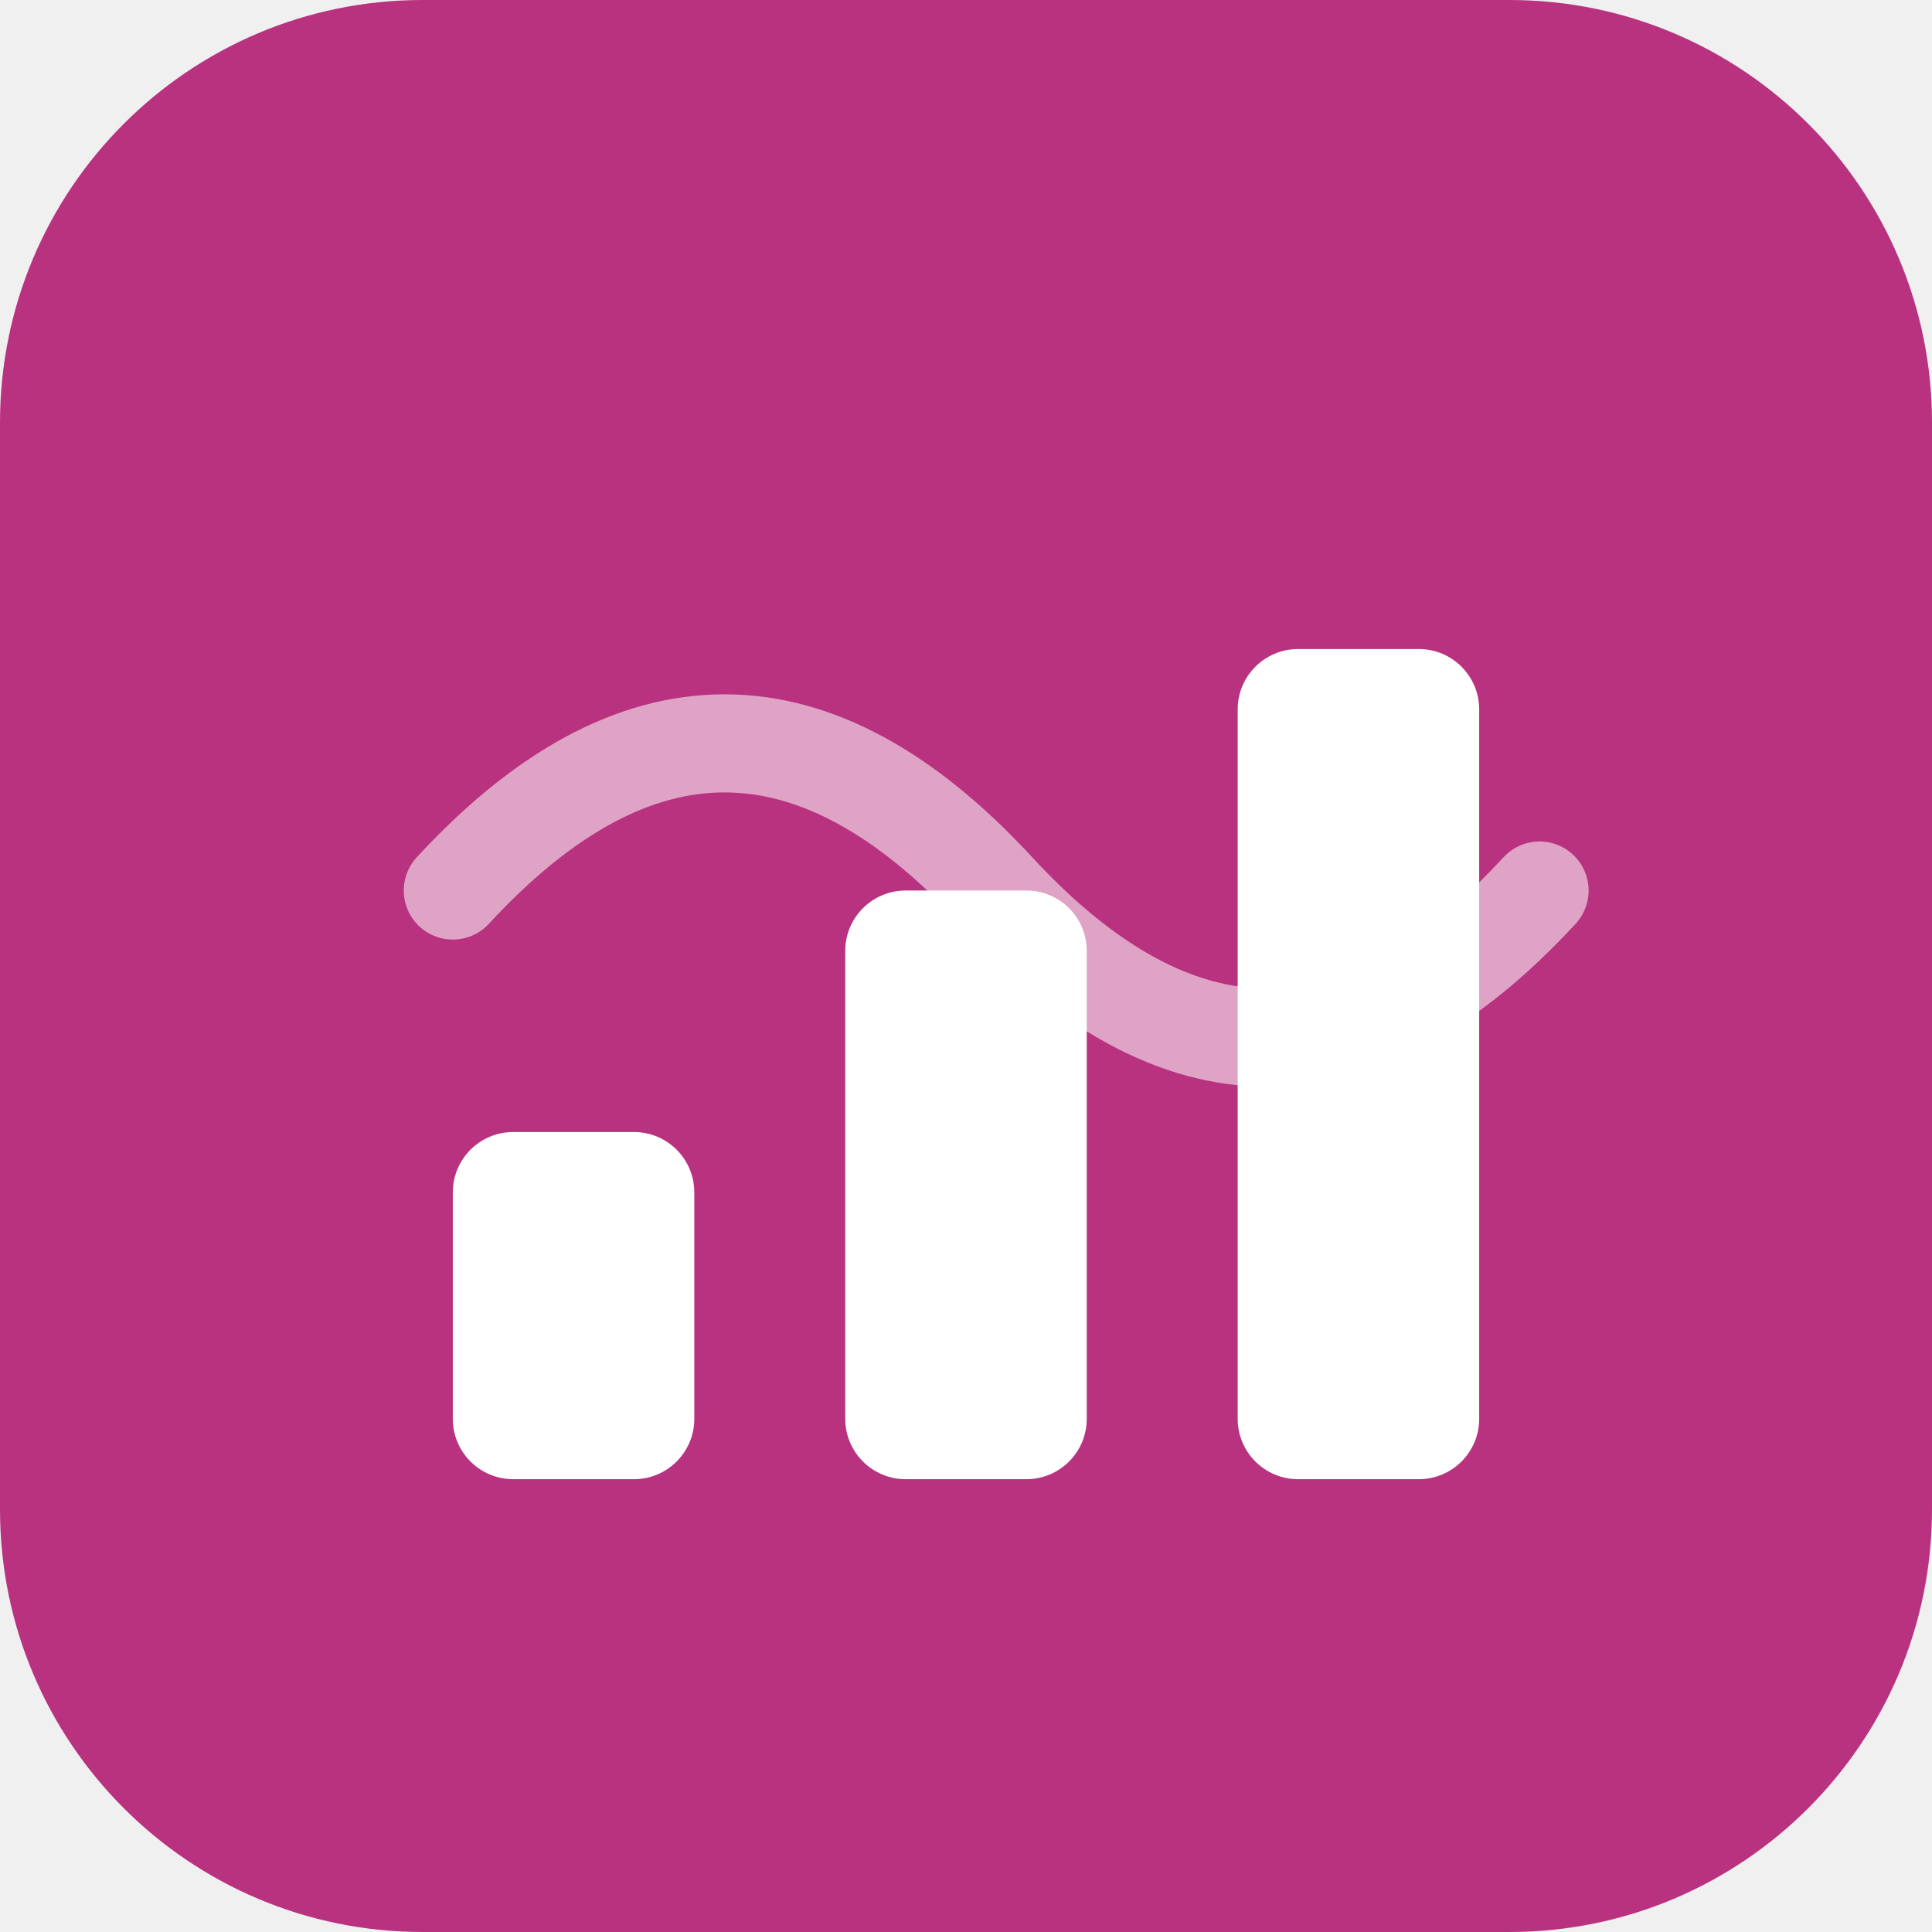
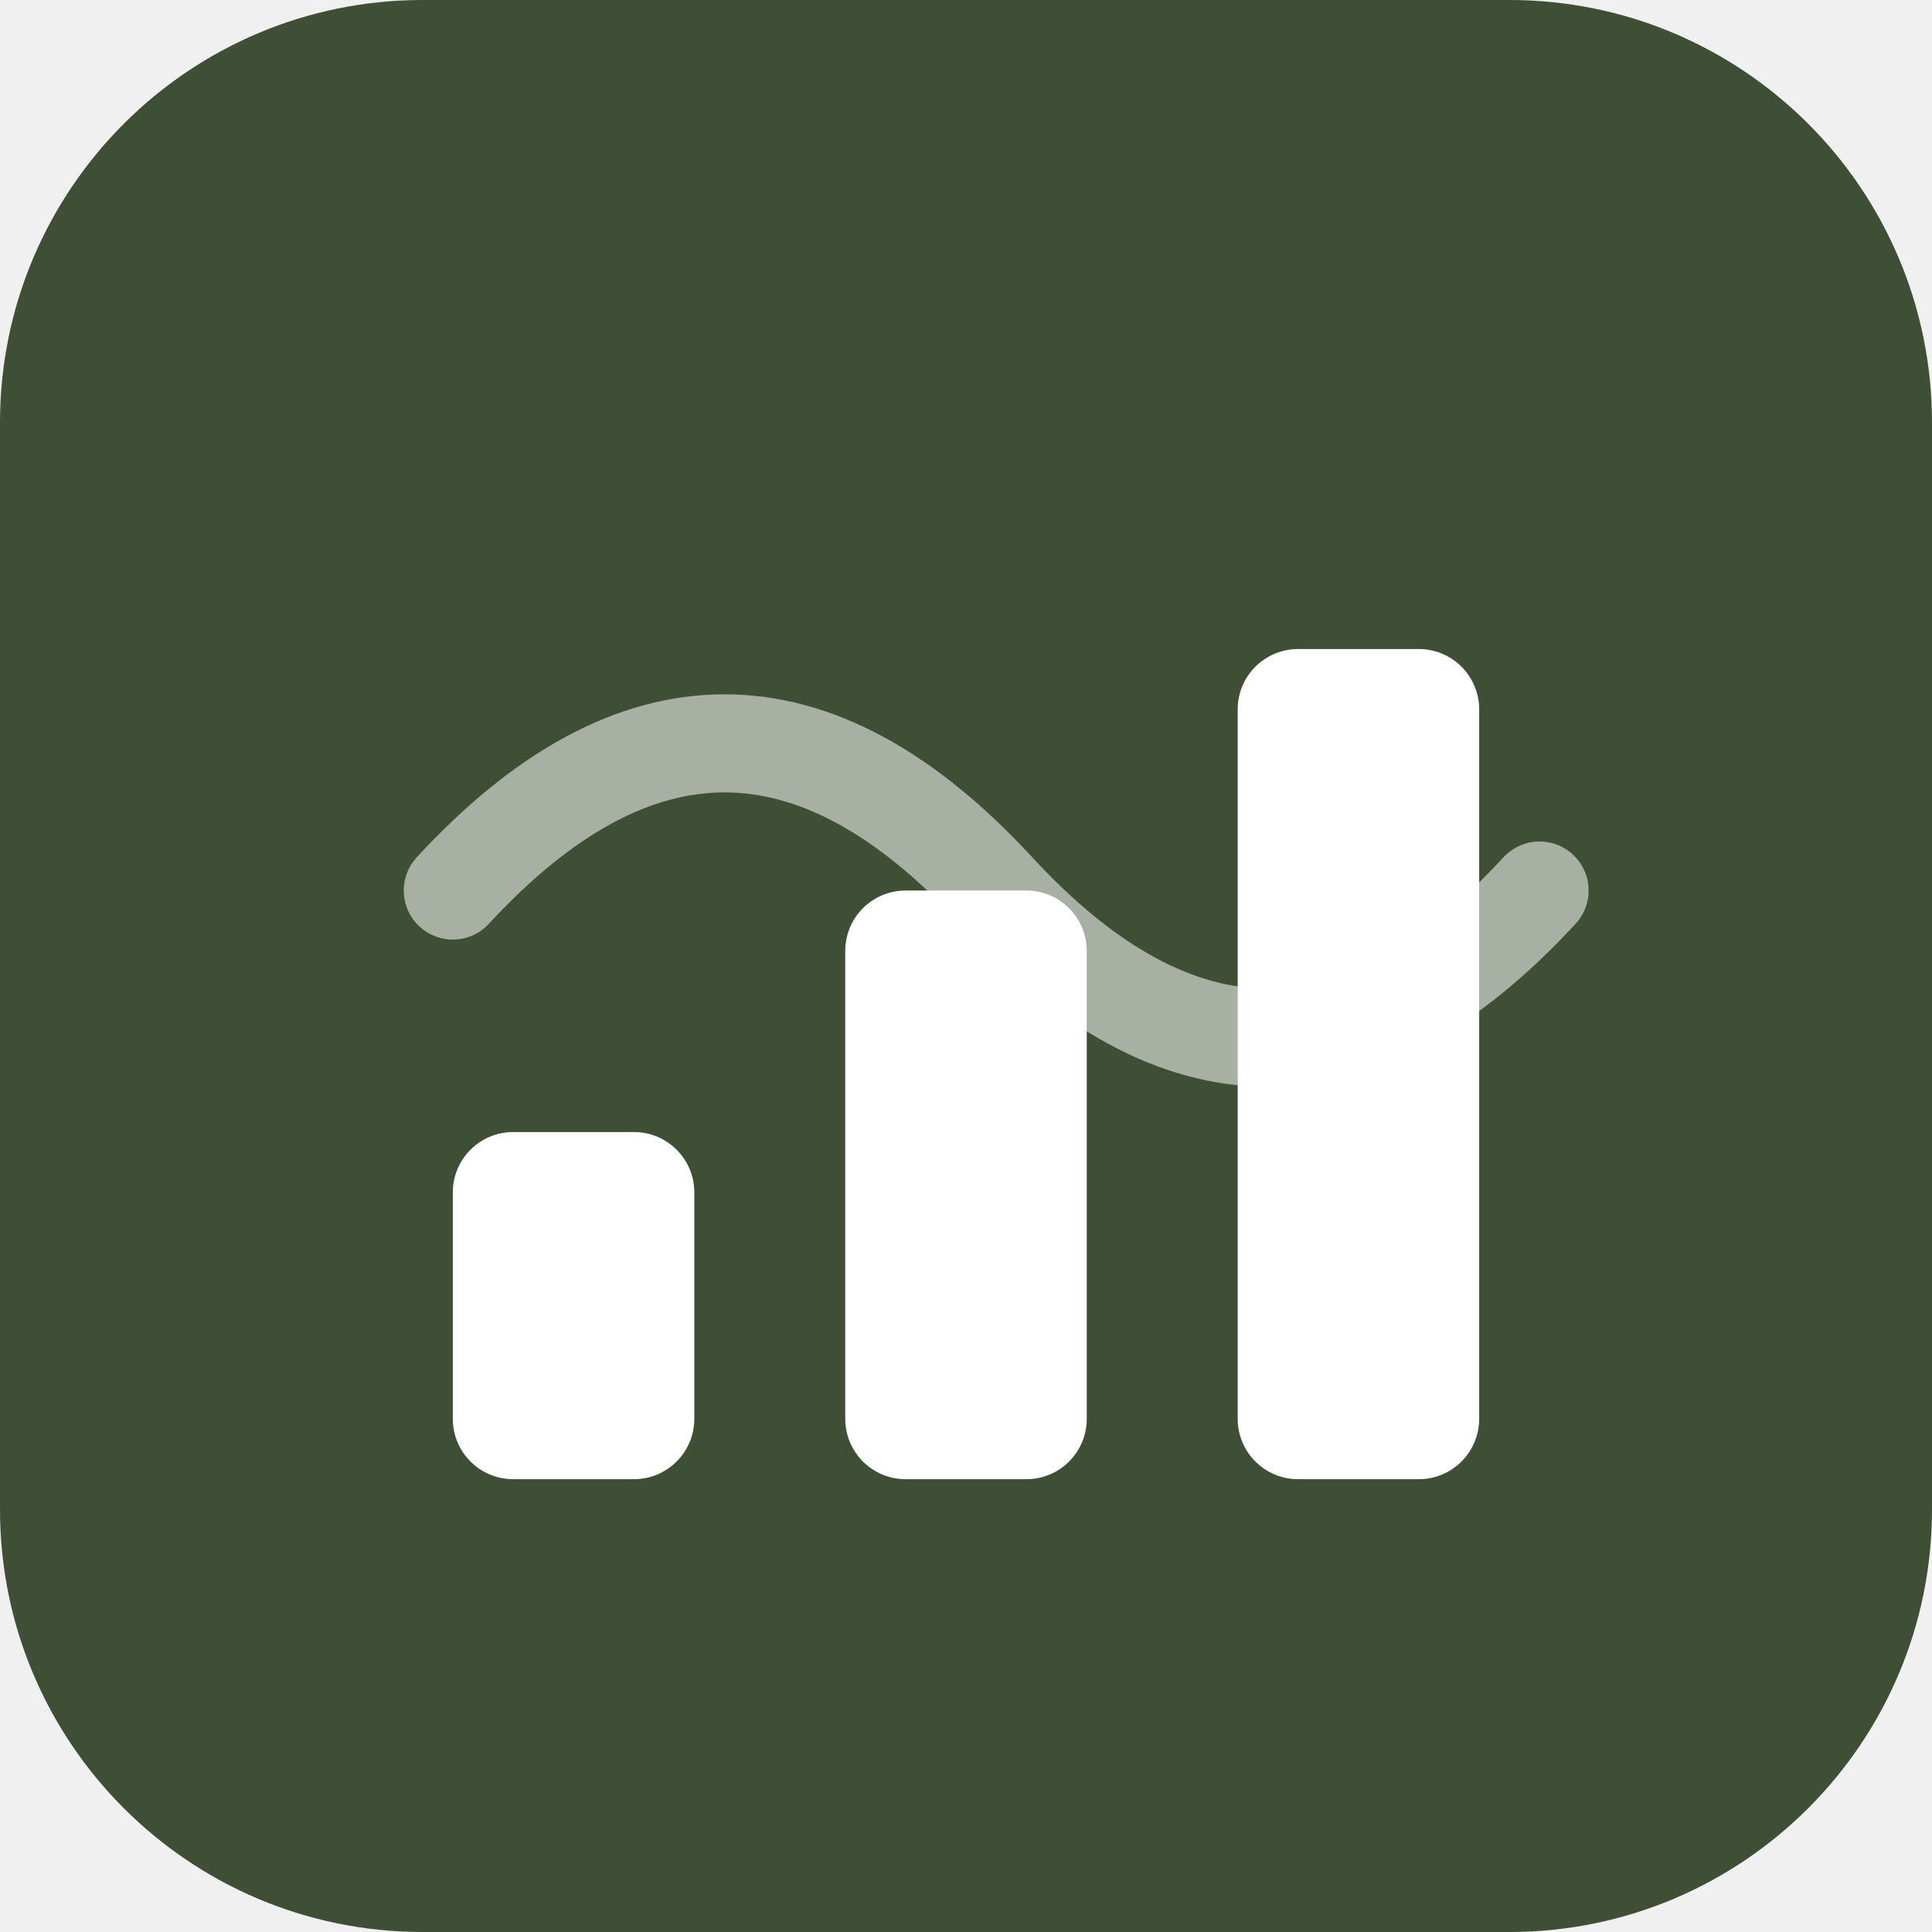
<svg xmlns="http://www.w3.org/2000/svg" viewBox="0 0 512 512" width="512" height="512" role="img" aria-label="دلسانا">
-   <rect width="512" height="512" rx="112" fill="#b83280" />
+   <rect width="512" height="512" rx="112" fill="#3E4F35" />
  <g fill="#ffffff">
    <rect x="120" y="300" width="64" height="92" rx="16" />
    <rect x="224" y="236" width="64" height="156" rx="16" />
    <rect x="328" y="172" width="64" height="220" rx="16" />
  </g>
  <path d="M120 236c48-52 96-52 144 0s96 52 144 0" fill="none" stroke="#ffffff" stroke-width="26" stroke-linecap="round" opacity=".55" />
</svg>
